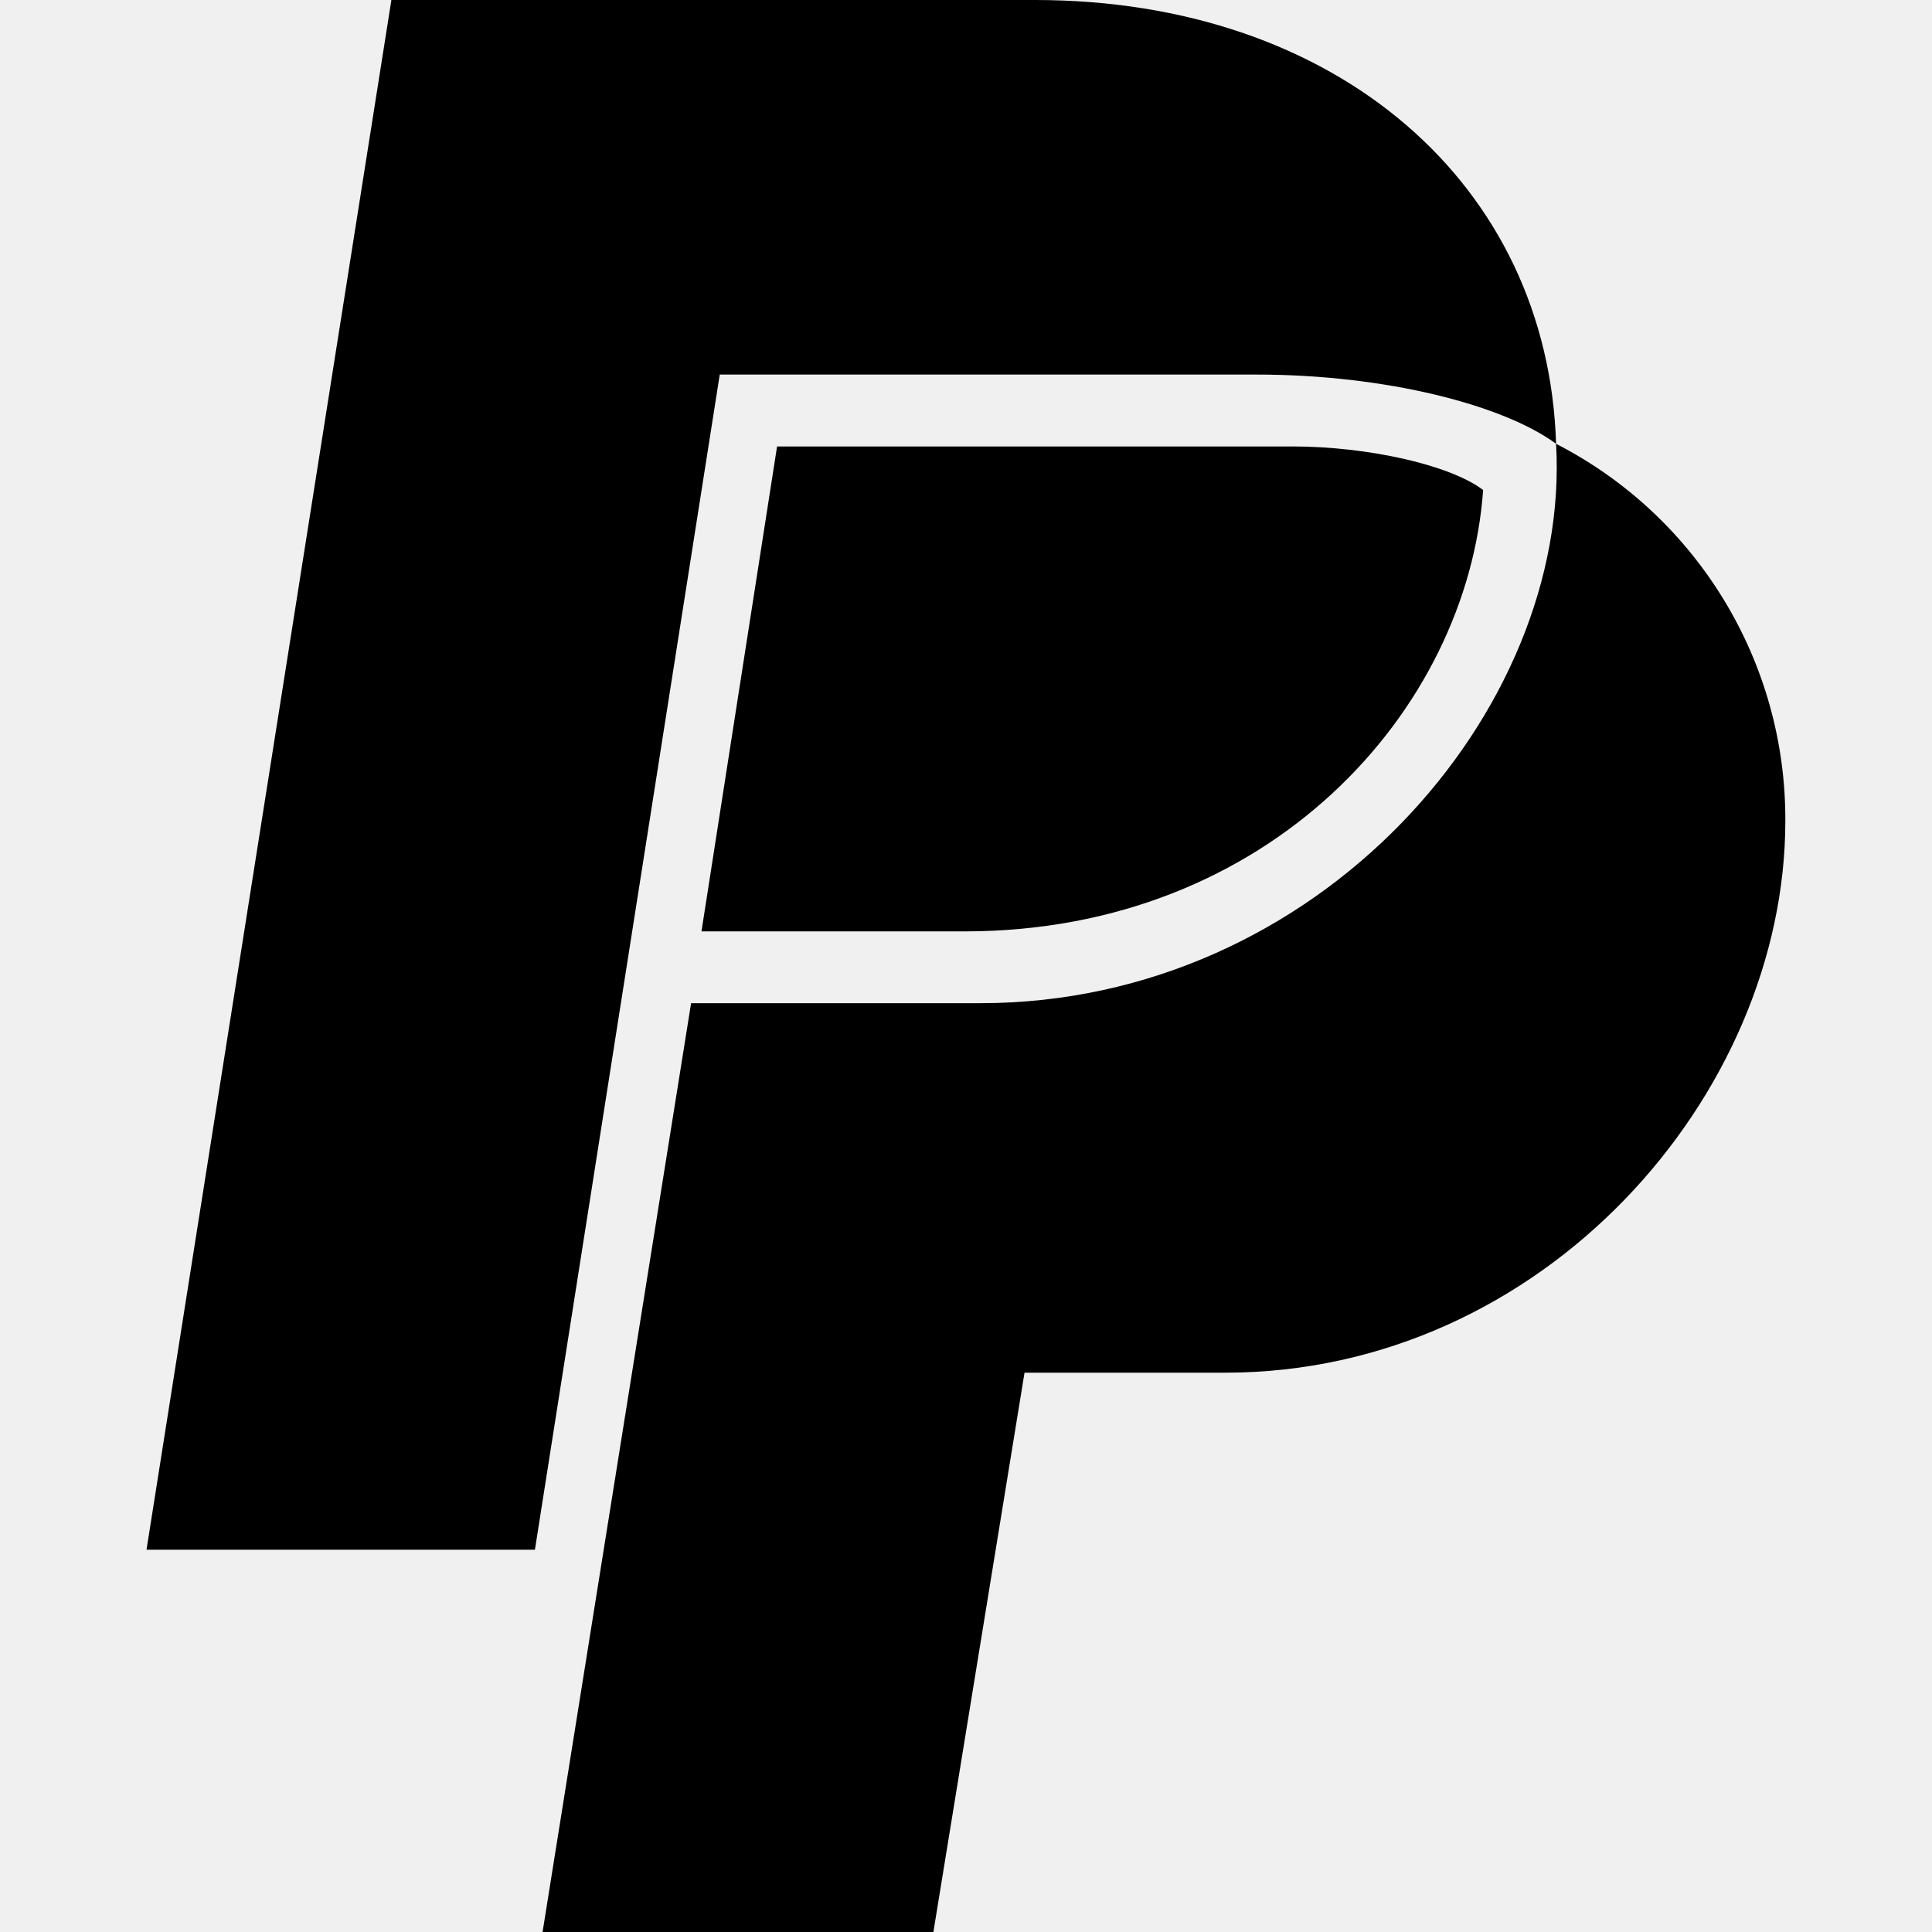
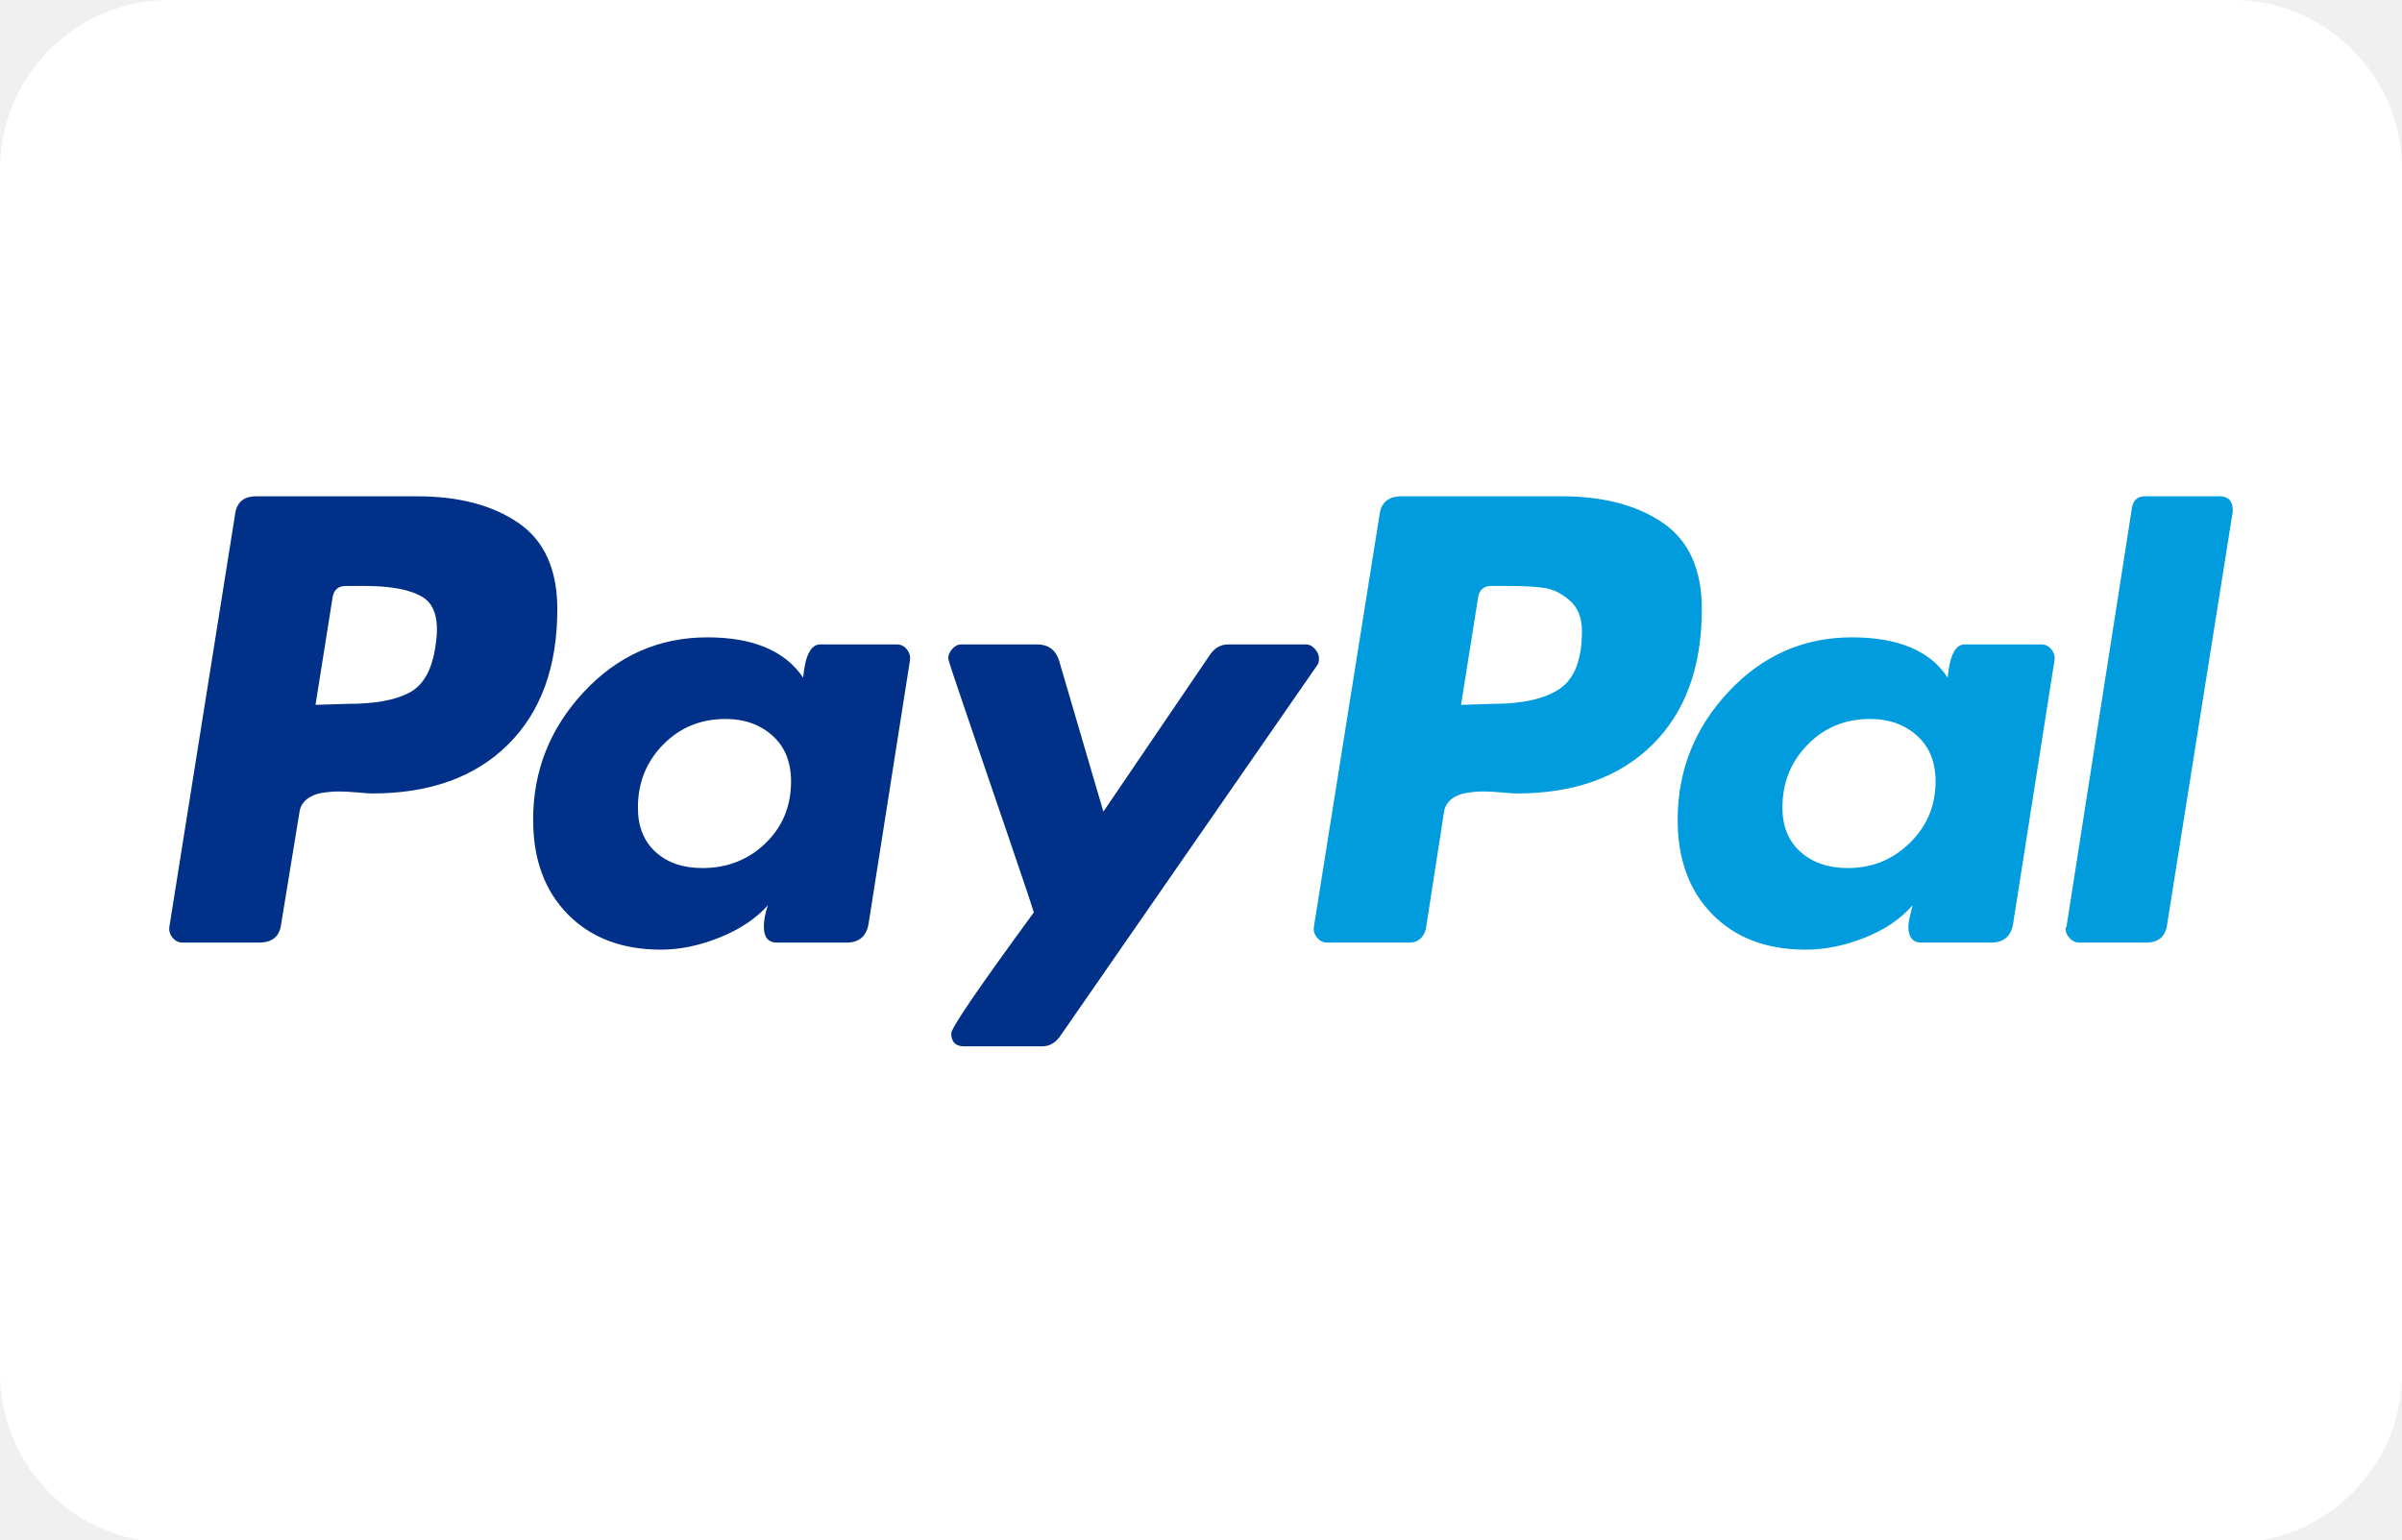
- <svg xmlns="http://www.w3.org/2000/svg" fill="currentColor" role="img" viewBox="0 0 24 24">
-   <path d="M15.607 4.653H8.941L6.645 19.251H1.82L4.862 0h7.995c3.754 0 6.375 2.294 6.473 5.513-.648-.478-2.105-.86-3.722-.86m6.57 5.546c0 3.41-3.01 6.853-6.958 6.853h-2.493L11.595 24H6.74l1.845-11.538h3.592c4.208 0 7.346-3.634 7.153-6.949a5.24 5.24 0 0 1 2.848 4.686M9.653 5.546h6.408c.907 0 1.942.222 2.363.541-.195 2.741-2.655 5.483-6.441 5.483H8.714Z" />
+ <svg xmlns="http://www.w3.org/2000/svg" width="780" height="500" enable-background="new 0 0 780 500" version="1.1" viewBox="0 0 780 500" xml:space="preserve">
+   <path d="M725,0H55C24.673,0,0,24.673,0,55v391c0,30.327,24.673,55,55,55h670c30.325,0,55-24.673,55-55V55  C780,24.673,755.325,0,725,0z" fill="#FFF" />
+   <path d="m168.38 169.85c-8.399-5.774-19.359-8.668-32.88-8.668h-52.346c-4.145 0-6.435 2.073-6.87 6.214l-21.265 133.48c-0.221 1.311 0.107 2.51 0.981 3.6 0.869 1.093 1.962 1.636 3.271 1.636h24.864c4.361 0 6.758-2.068 7.198-6.216l5.888-35.985c0.215-1.744 0.982-3.162 2.291-4.254 1.308-1.09 2.944-1.804 4.907-2.13 1.963-0.324 3.814-0.487 5.562-0.487 1.743 0 3.814 0.11 6.217 0.327 2.397 0.218 3.925 0.324 4.58 0.324 18.756 0 33.478-5.285 44.167-15.866 10.684-10.577 16.032-25.244 16.032-44.004 0-12.868-4.202-22.192-12.597-27.975zm-26.99 40.08c-1.094 7.635-3.926 12.649-8.506 15.049-4.581 2.403-11.124 3.597-19.629 3.597l-10.797 0.328 5.563-35.007c0.434-2.397 1.851-3.597 4.252-3.597h6.218c8.72 0 15.049 1.257 18.975 3.761 3.924 2.51 5.233 7.802 3.924 15.869z" fill="#003087" />
+   <path d="m720.79 161.18h-24.208c-2.405 0-3.821 1.2-4.253 3.599l-21.267 136.1-0.328 0.654c0 1.096 0.437 2.127 1.311 3.109 0.868 0.979 1.963 1.471 3.271 1.471h21.595c4.138 0 6.429-2.068 6.871-6.215l21.265-133.81v-0.325c-2e-3 -3.053-1.424-4.58-4.257-4.58z" fill="#009CDE" />
+   <path d="m428.31 213.86c0-1.088-0.438-2.126-1.306-3.106-0.875-0.981-1.857-1.474-2.945-1.474h-25.191c-2.404 0-4.366 1.096-5.89 3.271l-34.679 51.04-14.394-49.075c-1.096-3.488-3.493-5.236-7.198-5.236h-24.54c-1.093 0-2.075 0.492-2.942 1.474-0.875 0.98-1.309 2.019-1.309 3.106 0 0.44 2.127 6.871 6.379 19.303 4.252 12.434 8.833 25.848 13.741 40.244 4.908 14.394 7.468 22.031 7.688 22.898-17.886 24.43-26.826 37.518-26.826 39.26 0 2.838 1.417 4.254 4.253 4.254h25.191c2.399 0 4.361-1.088 5.89-3.271l83.427-120.4c0.433-0.433 0.651-1.193 0.651-2.289z" fill="#003087" />
+   <path d="m662.89 209.28h-24.865c-3.056 0-4.904 3.599-5.559 10.797-5.677-8.72-16.031-13.088-31.083-13.088-15.704 0-29.065 5.89-40.077 17.668-11.016 11.779-16.521 25.631-16.521 41.551 0 12.871 3.761 23.121 11.285 30.752 7.524 7.639 17.611 11.451 30.266 11.451 6.323 0 12.757-1.311 19.3-3.926 6.544-2.617 11.665-6.105 15.379-10.469 0 0.219-0.222 1.198-0.654 2.942-0.44 1.748-0.655 3.06-0.655 3.926 0 3.494 1.414 5.234 4.254 5.234h22.576c4.138 0 6.541-2.068 7.193-6.216l13.415-85.389c0.215-1.309-0.111-2.507-0.981-3.599-0.876-1.087-1.964-1.634-3.273-1.634zm-42.694 64.452c-5.562 5.453-12.269 8.179-20.12 8.179-6.328 0-11.449-1.742-15.377-5.234-3.928-3.483-5.891-8.282-5.891-14.396 0-8.064 2.727-14.884 8.181-20.446 5.446-5.562 12.214-8.343 20.284-8.343 6.102 0 11.174 1.8 15.212 5.397 4.032 3.599 6.055 8.563 6.055 14.888-1e-3 7.851-2.783 14.505-8.344 19.955z" fill="#009CDE" />
+   <path d="m291.23 209.28h-24.864c-3.058 0-4.908 3.599-5.563 10.797-5.889-8.72-16.25-13.088-31.081-13.088-15.704 0-29.065 5.89-40.078 17.668-11.016 11.779-16.521 25.631-16.521 41.551 0 12.871 3.763 23.121 11.288 30.752 7.525 7.639 17.61 11.451 30.262 11.451 6.104 0 12.433-1.311 18.975-3.926 6.543-2.617 11.778-6.105 15.704-10.469-0.875 2.616-1.309 4.907-1.309 6.868 0 3.494 1.417 5.234 4.253 5.234h22.574c4.141 0 6.543-2.068 7.198-6.216l13.413-85.389c0.215-1.309-0.112-2.507-0.981-3.599-0.873-1.087-1.962-1.634-3.27-1.634zm-42.695 64.614c-5.563 5.351-12.382 8.017-20.447 8.017-6.329 0-11.4-1.742-15.214-5.234-3.819-3.483-5.726-8.282-5.726-14.396 0-8.064 2.725-14.884 8.18-20.446 5.449-5.562 12.211-8.343 20.284-8.343 6.104 0 11.175 1.8 15.214 5.398 4.032 3.599 6.052 8.563 6.052 14.888 0 8.069-2.781 14.778-8.343 20.116z" fill="#003087" />
+   <path d="m540.04 169.85c-8.398-5.774-19.356-8.668-32.879-8.668h-52.02c-4.364 0-6.765 2.073-7.197 6.214l-21.266 133.48c-0.221 1.312 0.106 2.511 0.981 3.601 0.865 1.092 1.962 1.635 3.271 1.635h26.826c2.617 0 4.361-1.416 5.235-4.252l5.89-37.949c0.216-1.744 0.98-3.162 2.29-4.254 1.309-1.09 2.943-1.803 4.908-2.13 1.962-0.324 3.812-0.487 5.562-0.487 1.743 0 3.814 0.11 6.214 0.327 2.399 0.218 3.931 0.324 4.58 0.324 18.76 0 33.479-5.285 44.168-15.866 10.688-10.577 16.031-25.244 16.031-44.004 2e-3 -12.867-4.199-22.191-12.594-27.974zm-33.534 53.82c-4.799 3.271-11.997 4.906-21.592 4.906l-10.47 0.328 5.562-35.007c0.432-2.397 1.849-3.597 4.252-3.597h5.887c4.798 0 8.614 0.218 11.454 0.653 2.831 0.44 5.562 1.799 8.179 4.089 2.618 2.291 3.926 5.618 3.926 9.98 0 9.16-2.402 15.375-7.198 18.648z" fill="#009CDE" />
</svg>
